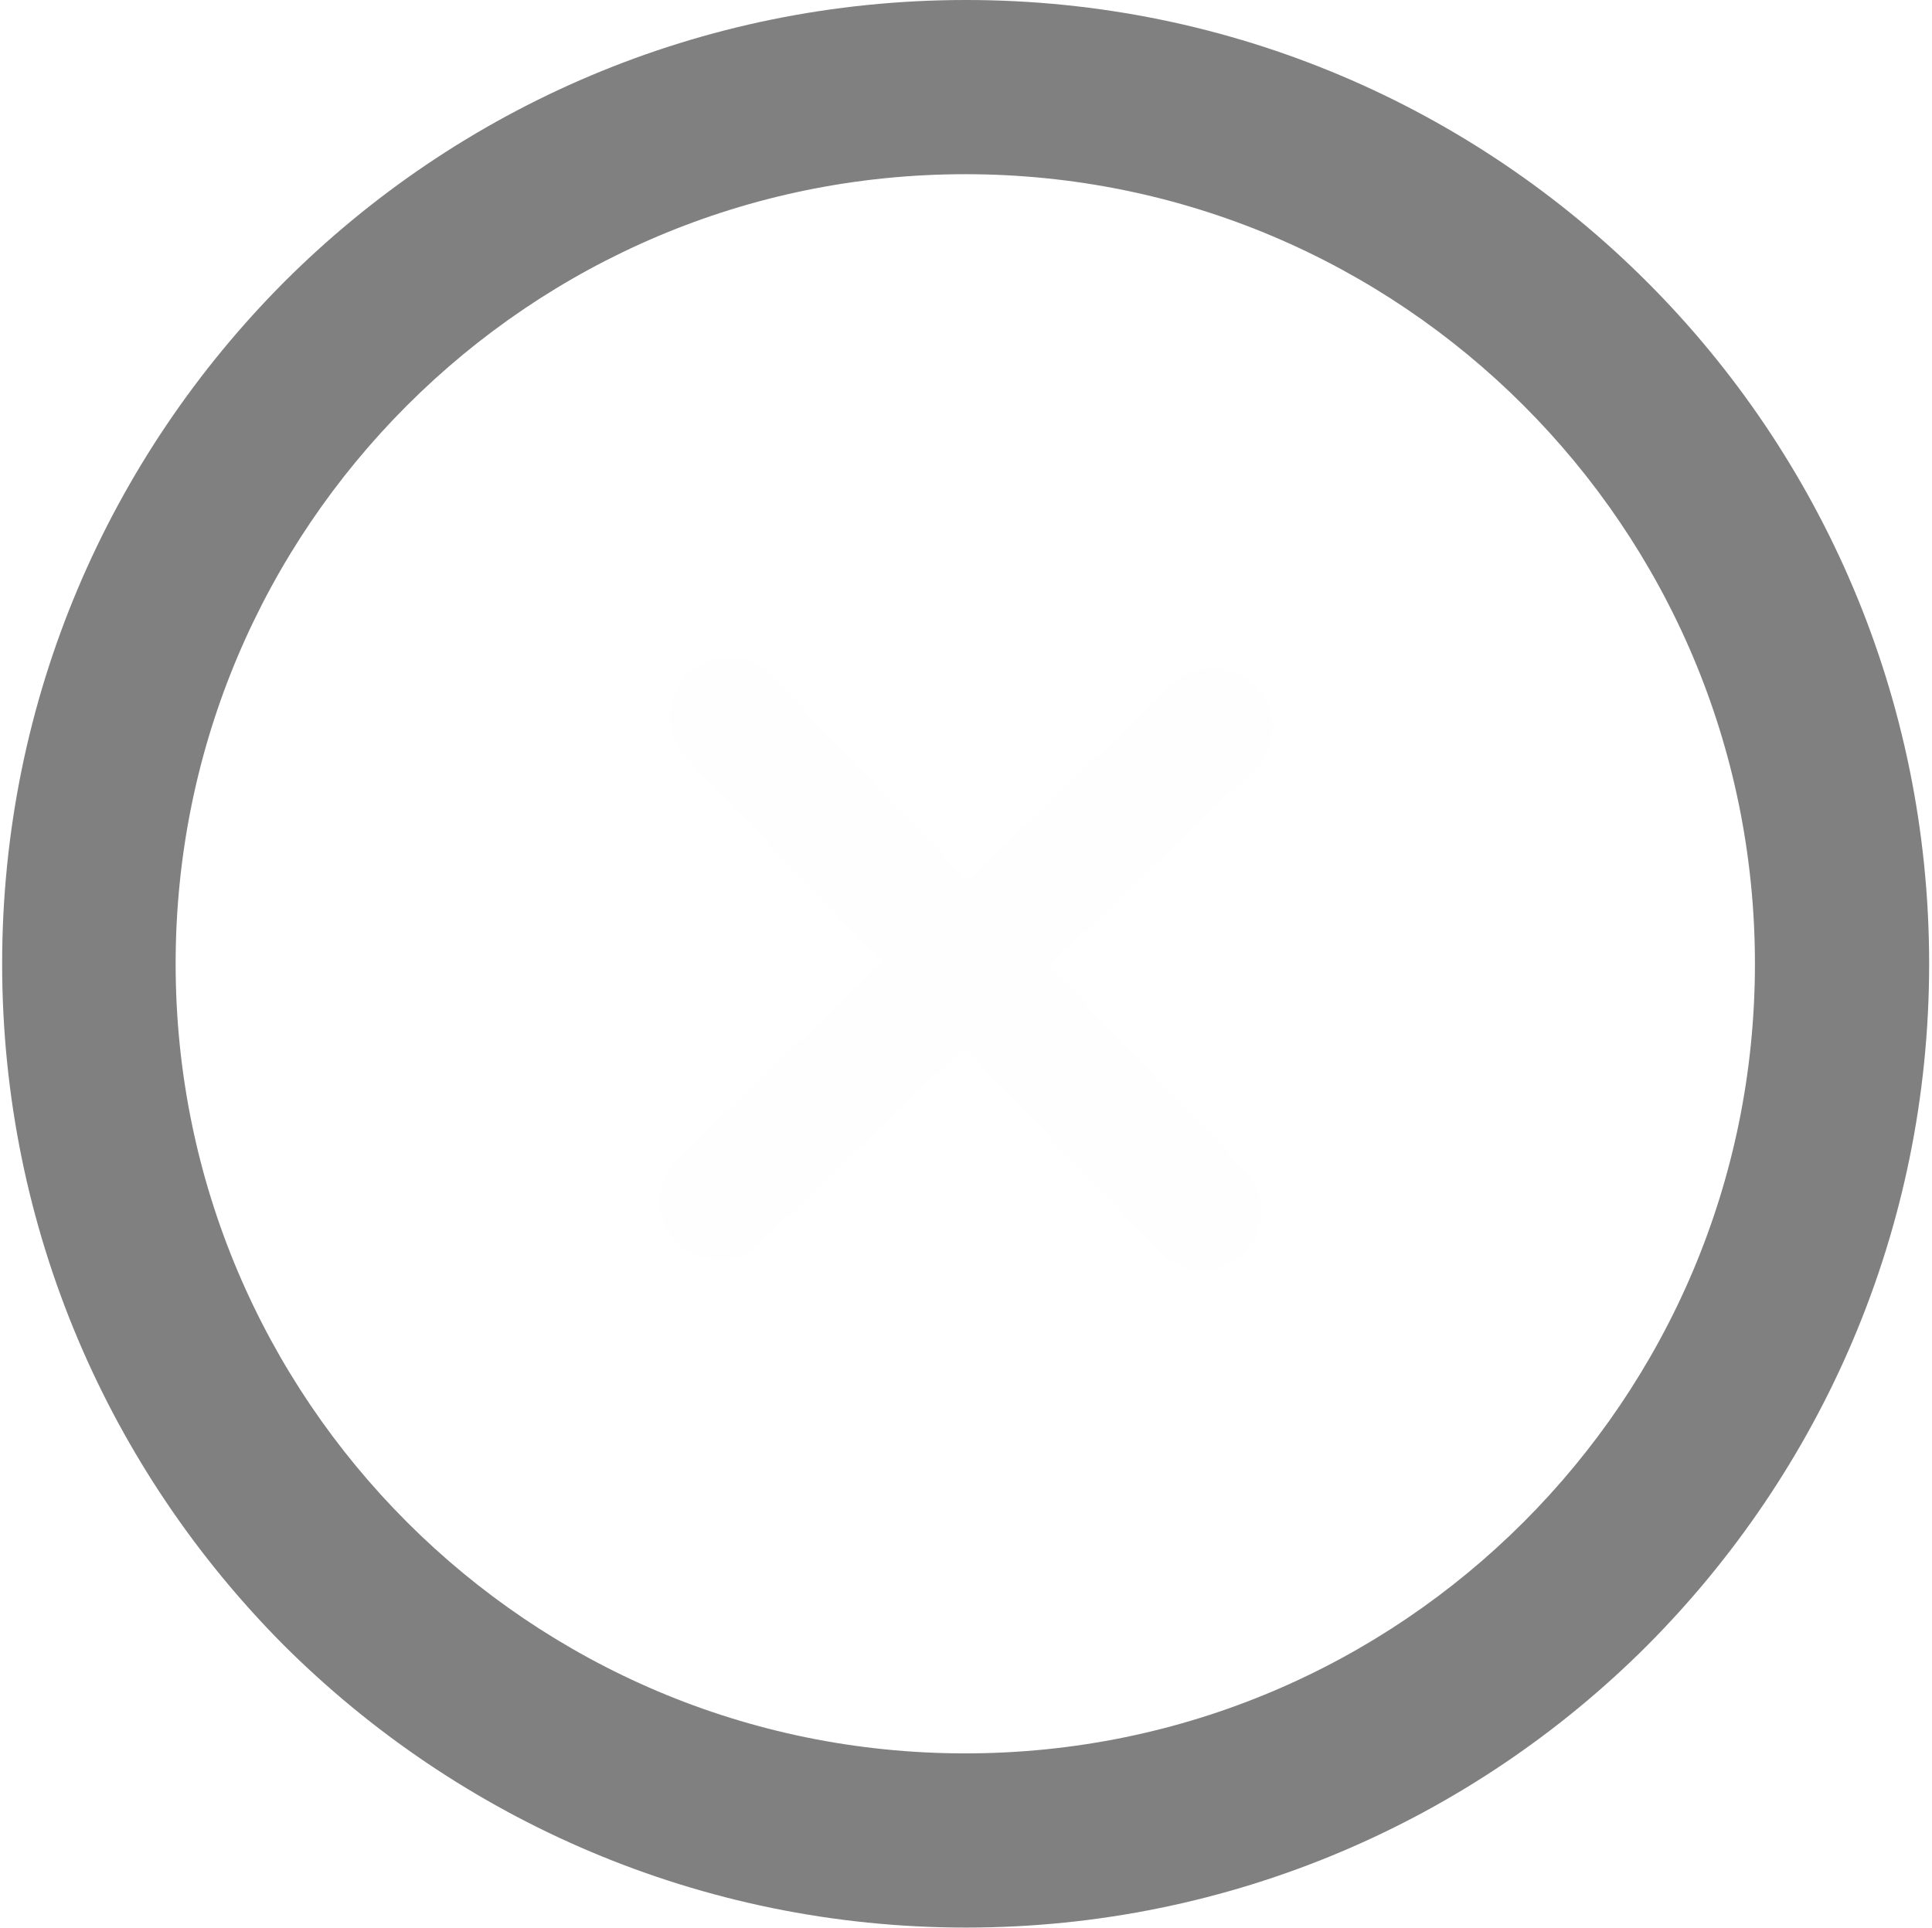
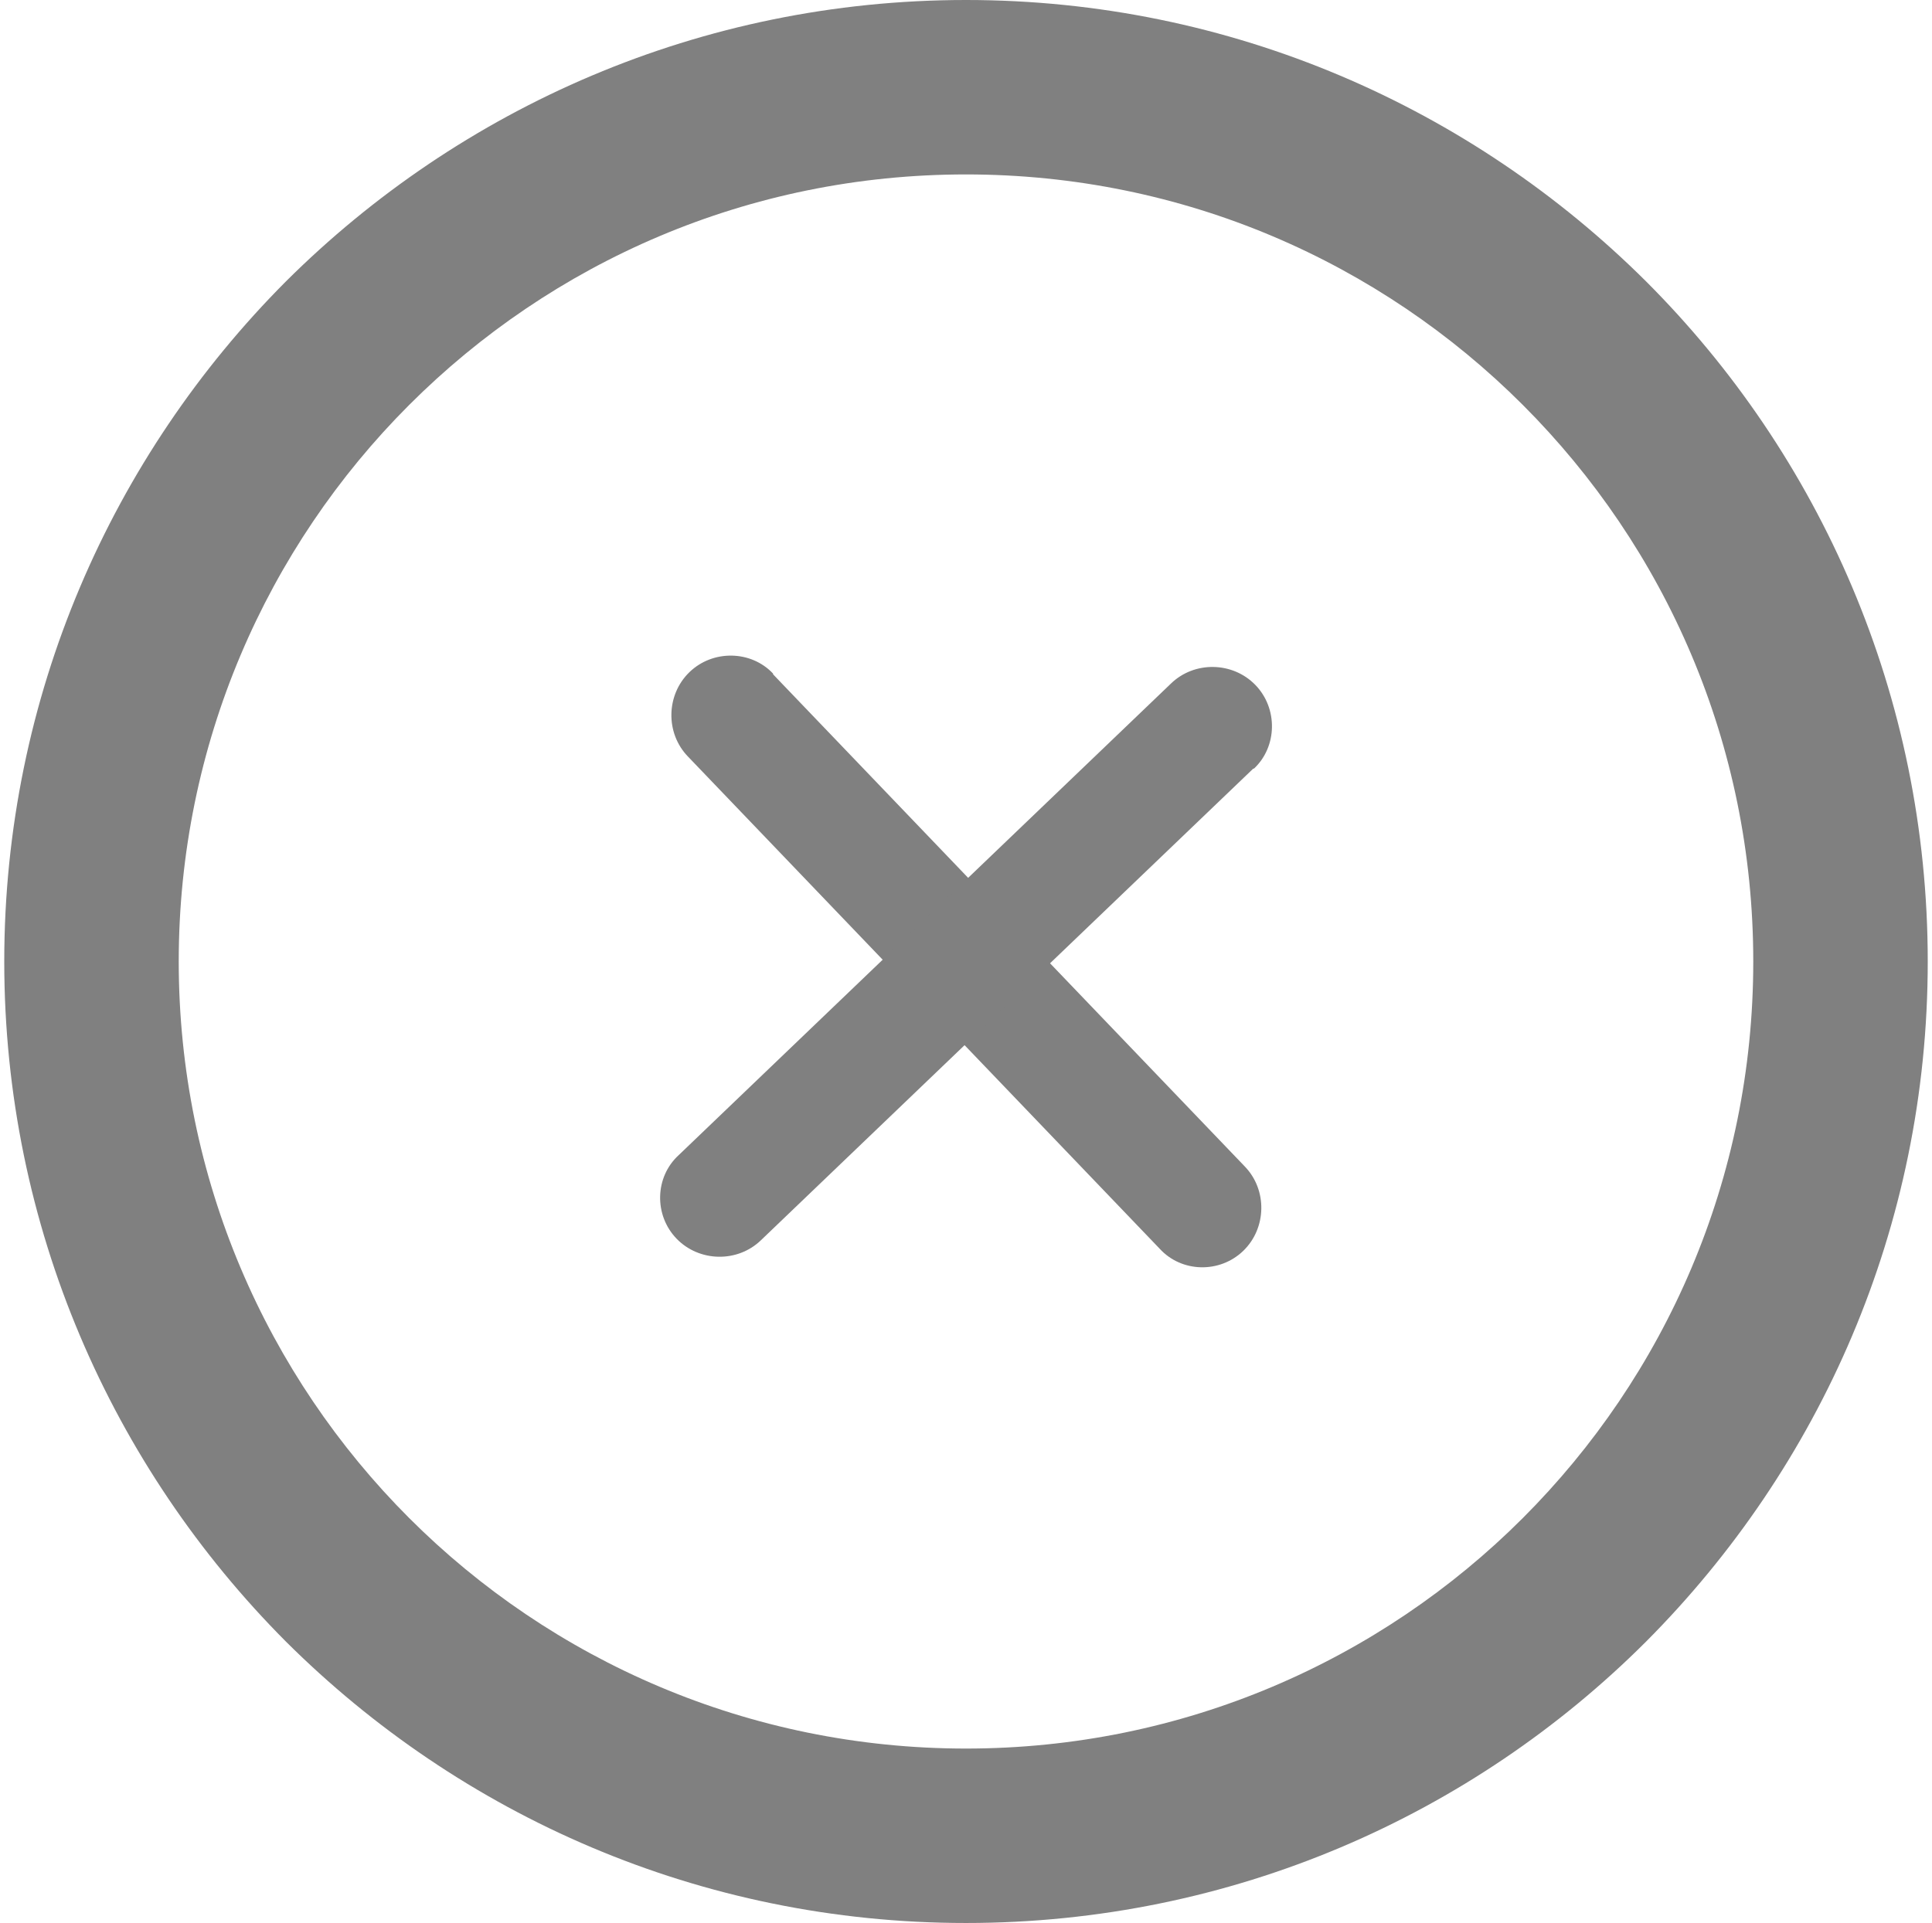
- <svg xmlns="http://www.w3.org/2000/svg" id="Capa_1" data-name="Capa 1" width="27.06" height="27" viewBox="0 0 27.06 27">
+ <svg xmlns="http://www.w3.org/2000/svg" id="Capa_1" data-name="Capa 1" width="27.24" height="27.12" viewBox="0 0 27.24 27.12">
  <defs>
    <style>
-       .cls-1 {
+       .cls-1, .cls-2 {
        fill: gray;
      }

      .cls-2 {
-         fill: #fefefe;
        fill-rule: evenodd;
      }
    </style>
  </defs>
-   <path class="cls-1" d="M21.34,5.68c-2-2-4.76-3.24-7.82-3.24s-5.82,1.24-7.82,3.24c-2,2-3.24,4.76-3.24,7.82s1.24,5.82,3.24,7.82c2,2,4.76,3.24,7.82,3.24s5.82-1.24,7.82-3.24c2-2,3.24-4.76,3.24-7.82s-1.24-5.82-3.24-7.82M13.53,0c3.73,0,7.1,1.51,9.54,3.95,2.44,2.44,3.95,5.82,3.95,9.55s-1.51,7.1-3.95,9.55c-2.44,2.44-5.82,3.95-9.54,3.95s-7.1-1.51-9.55-3.95C1.54,20.6,.03,17.23,.03,13.5S1.54,6.4,3.98,3.95C6.42,1.51,9.8,0,13.53,0Z" />
-   <path class="cls-2" d="M10.81,9.47l6.62,6.91c.32,.33,.31,.86-.02,1.18-.33,.32-.86,.31-1.18-.03l-6.62-6.91c-.32-.33-.31-.86,.02-1.18,.33-.32,.86-.31,1.18,.02" />
-   <path class="cls-2" d="M17.56,10.79l-6.91,6.62c-.33,.32-.86,.31-1.18-.02-.32-.33-.31-.86,.03-1.18l6.91-6.62c.33-.32,.86-.31,1.18,.02,.32,.33,.31,.86-.02,1.18" />
+   <path class="cls-1" d="M21.47,5.71c-2.01-2.01-4.78-3.25-7.85-3.25s-5.84,1.24-7.85,3.25c-2.01,2.01-3.25,4.79-3.25,7.85s1.24,5.84,3.25,7.85c2.01,2.01,4.79,3.25,7.85,3.25s5.84-1.24,7.85-3.25c2.01-2.01,3.25-4.78,3.25-7.85s-1.24-5.84-3.25-7.85M13.62,0c3.74,0,7.13,1.52,9.59,3.97,2.45,2.45,3.97,5.84,3.97,9.59s-1.52,7.13-3.97,9.59c-2.45,2.45-5.84,3.97-9.59,3.97s-7.13-1.52-9.59-3.97C1.58,20.69,.06,17.3,.06,13.56S1.58,6.43,4.03,3.97C6.49,1.52,9.88,0,13.62,0Z" />
+   <path class="cls-2" d="M10.9,9.51l6.65,6.94c.32,.33,.31,.87-.02,1.19-.33,.32-.87,.31-1.18-.03l-6.65-6.94c-.32-.33-.31-.87,.02-1.19,.33-.32,.87-.31,1.18,.02" />
+   <path class="cls-2" d="M17.67,10.84l-6.94,6.65c-.33,.32-.87,.31-1.19-.02-.32-.33-.31-.87,.03-1.18l6.94-6.65c.33-.32,.87-.31,1.19,.02,.32,.33,.31,.87-.02,1.18" />
</svg>
